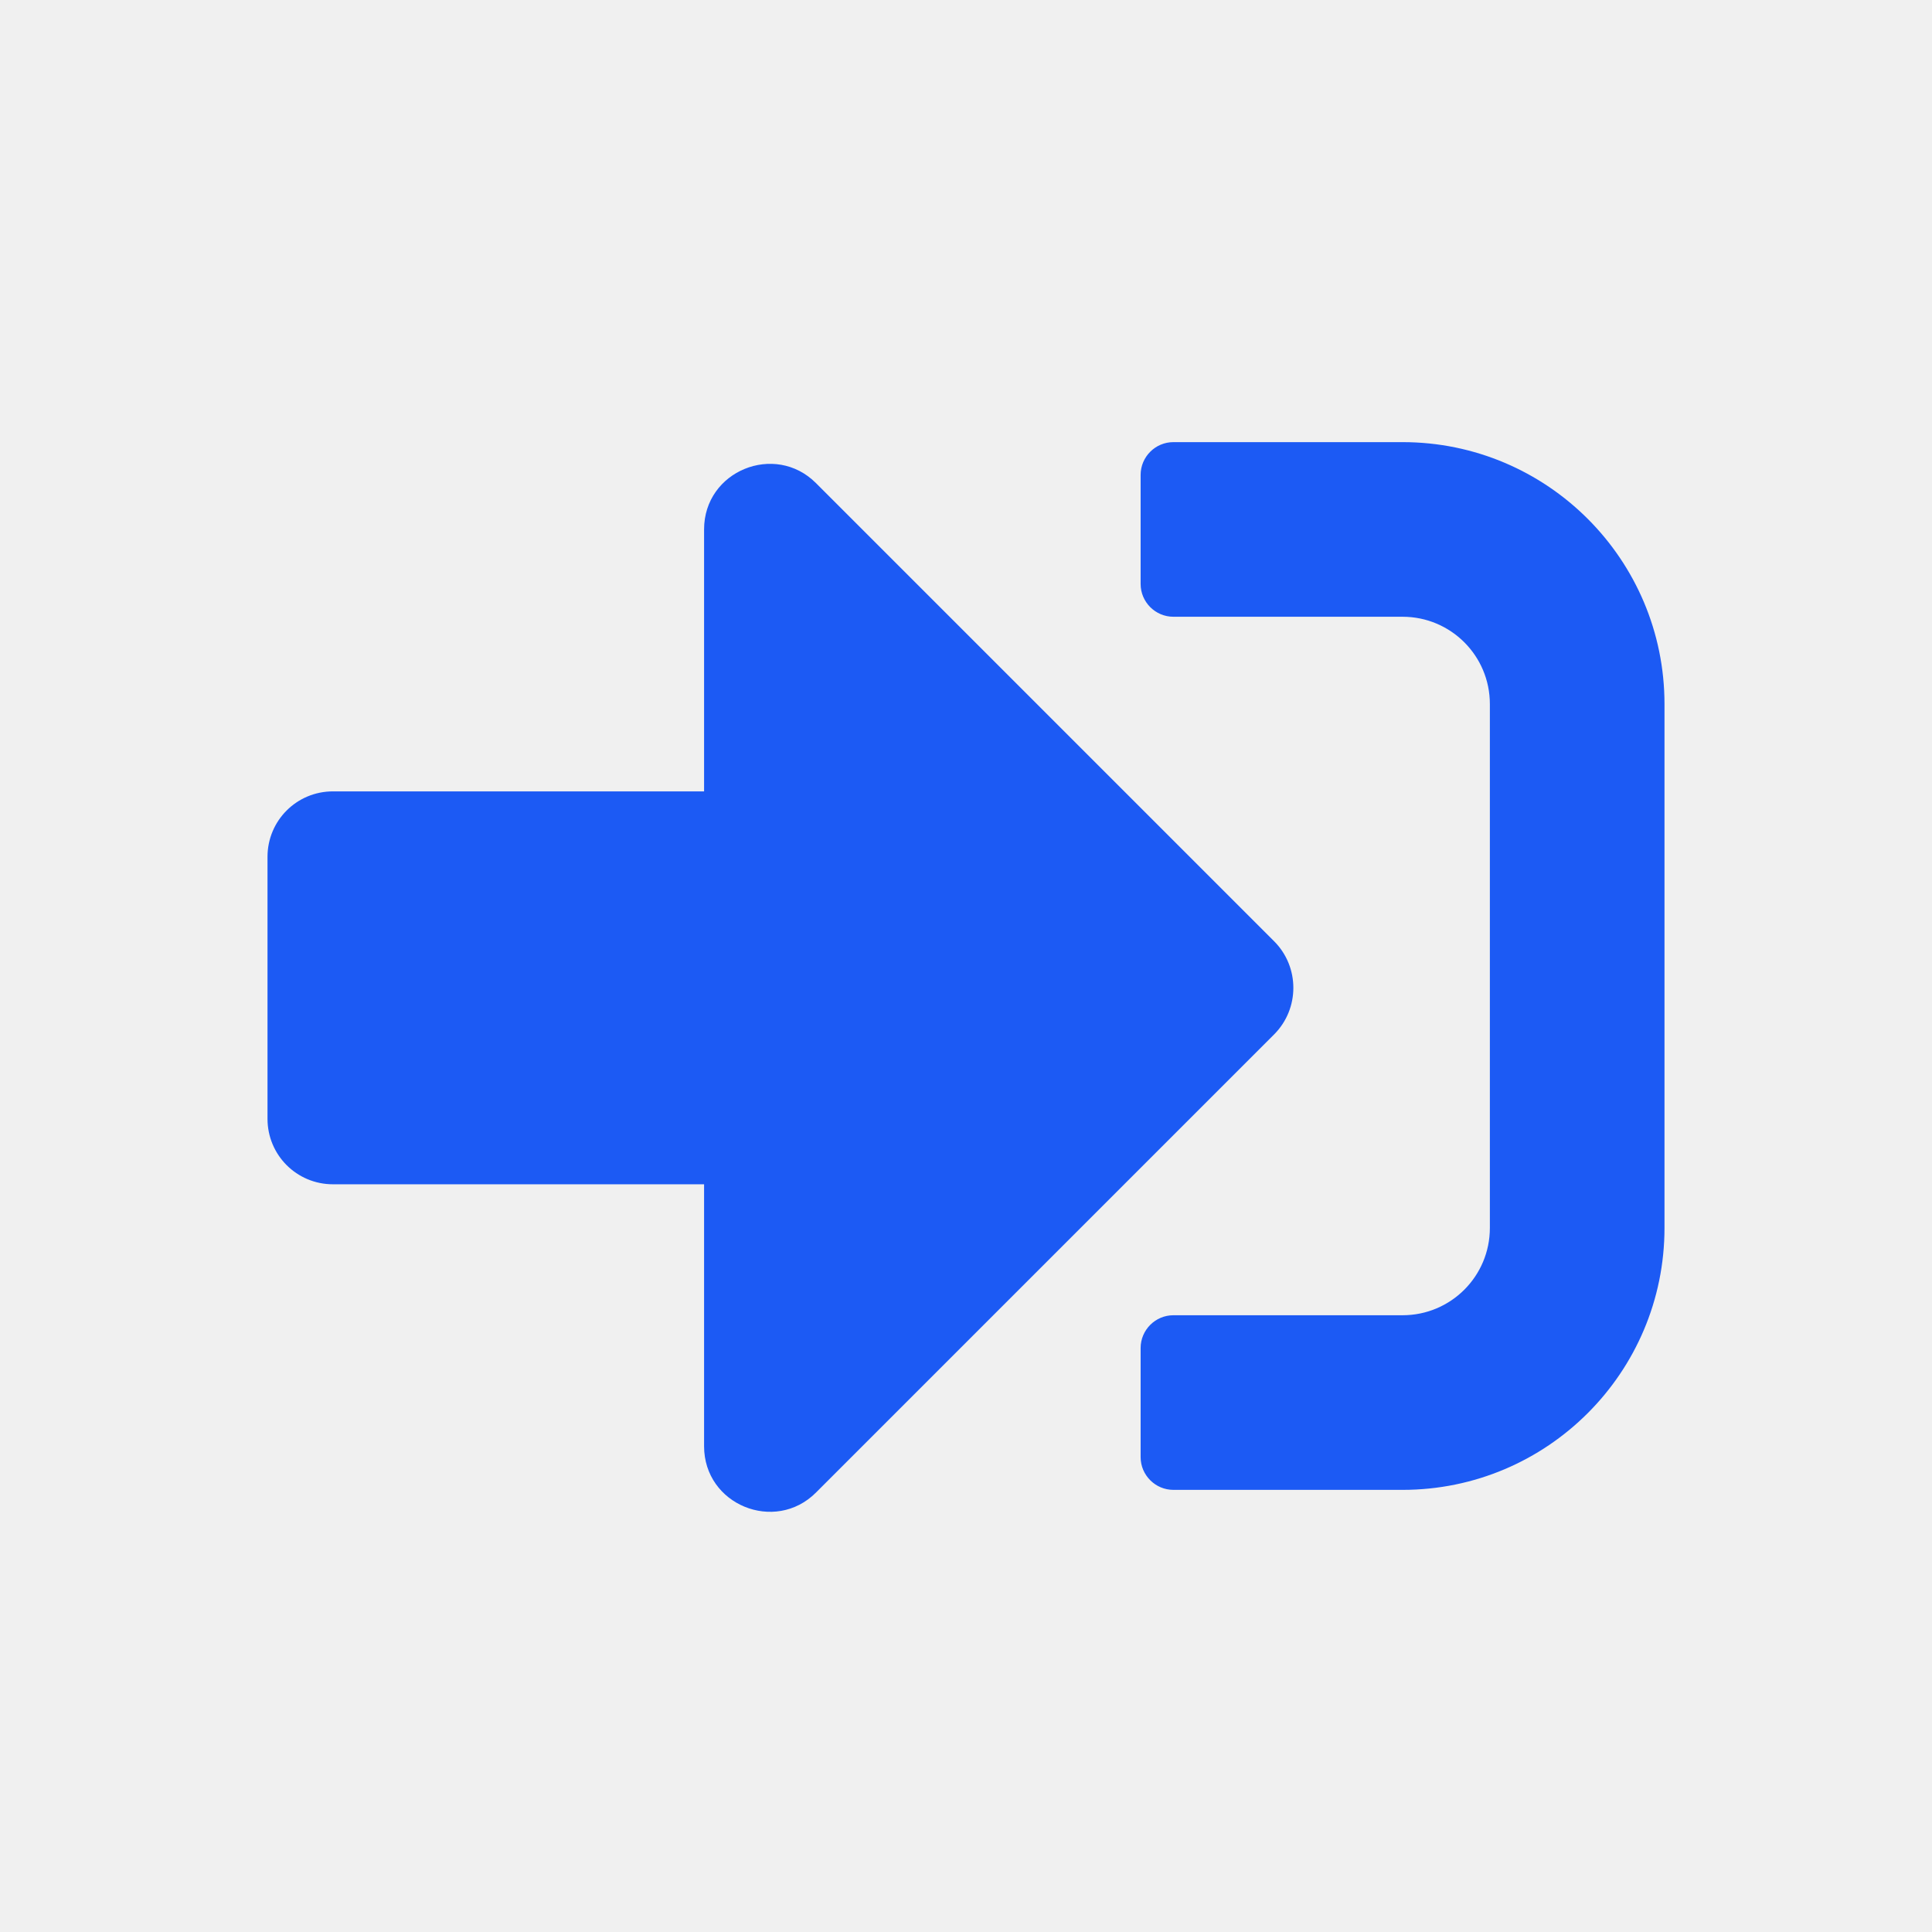
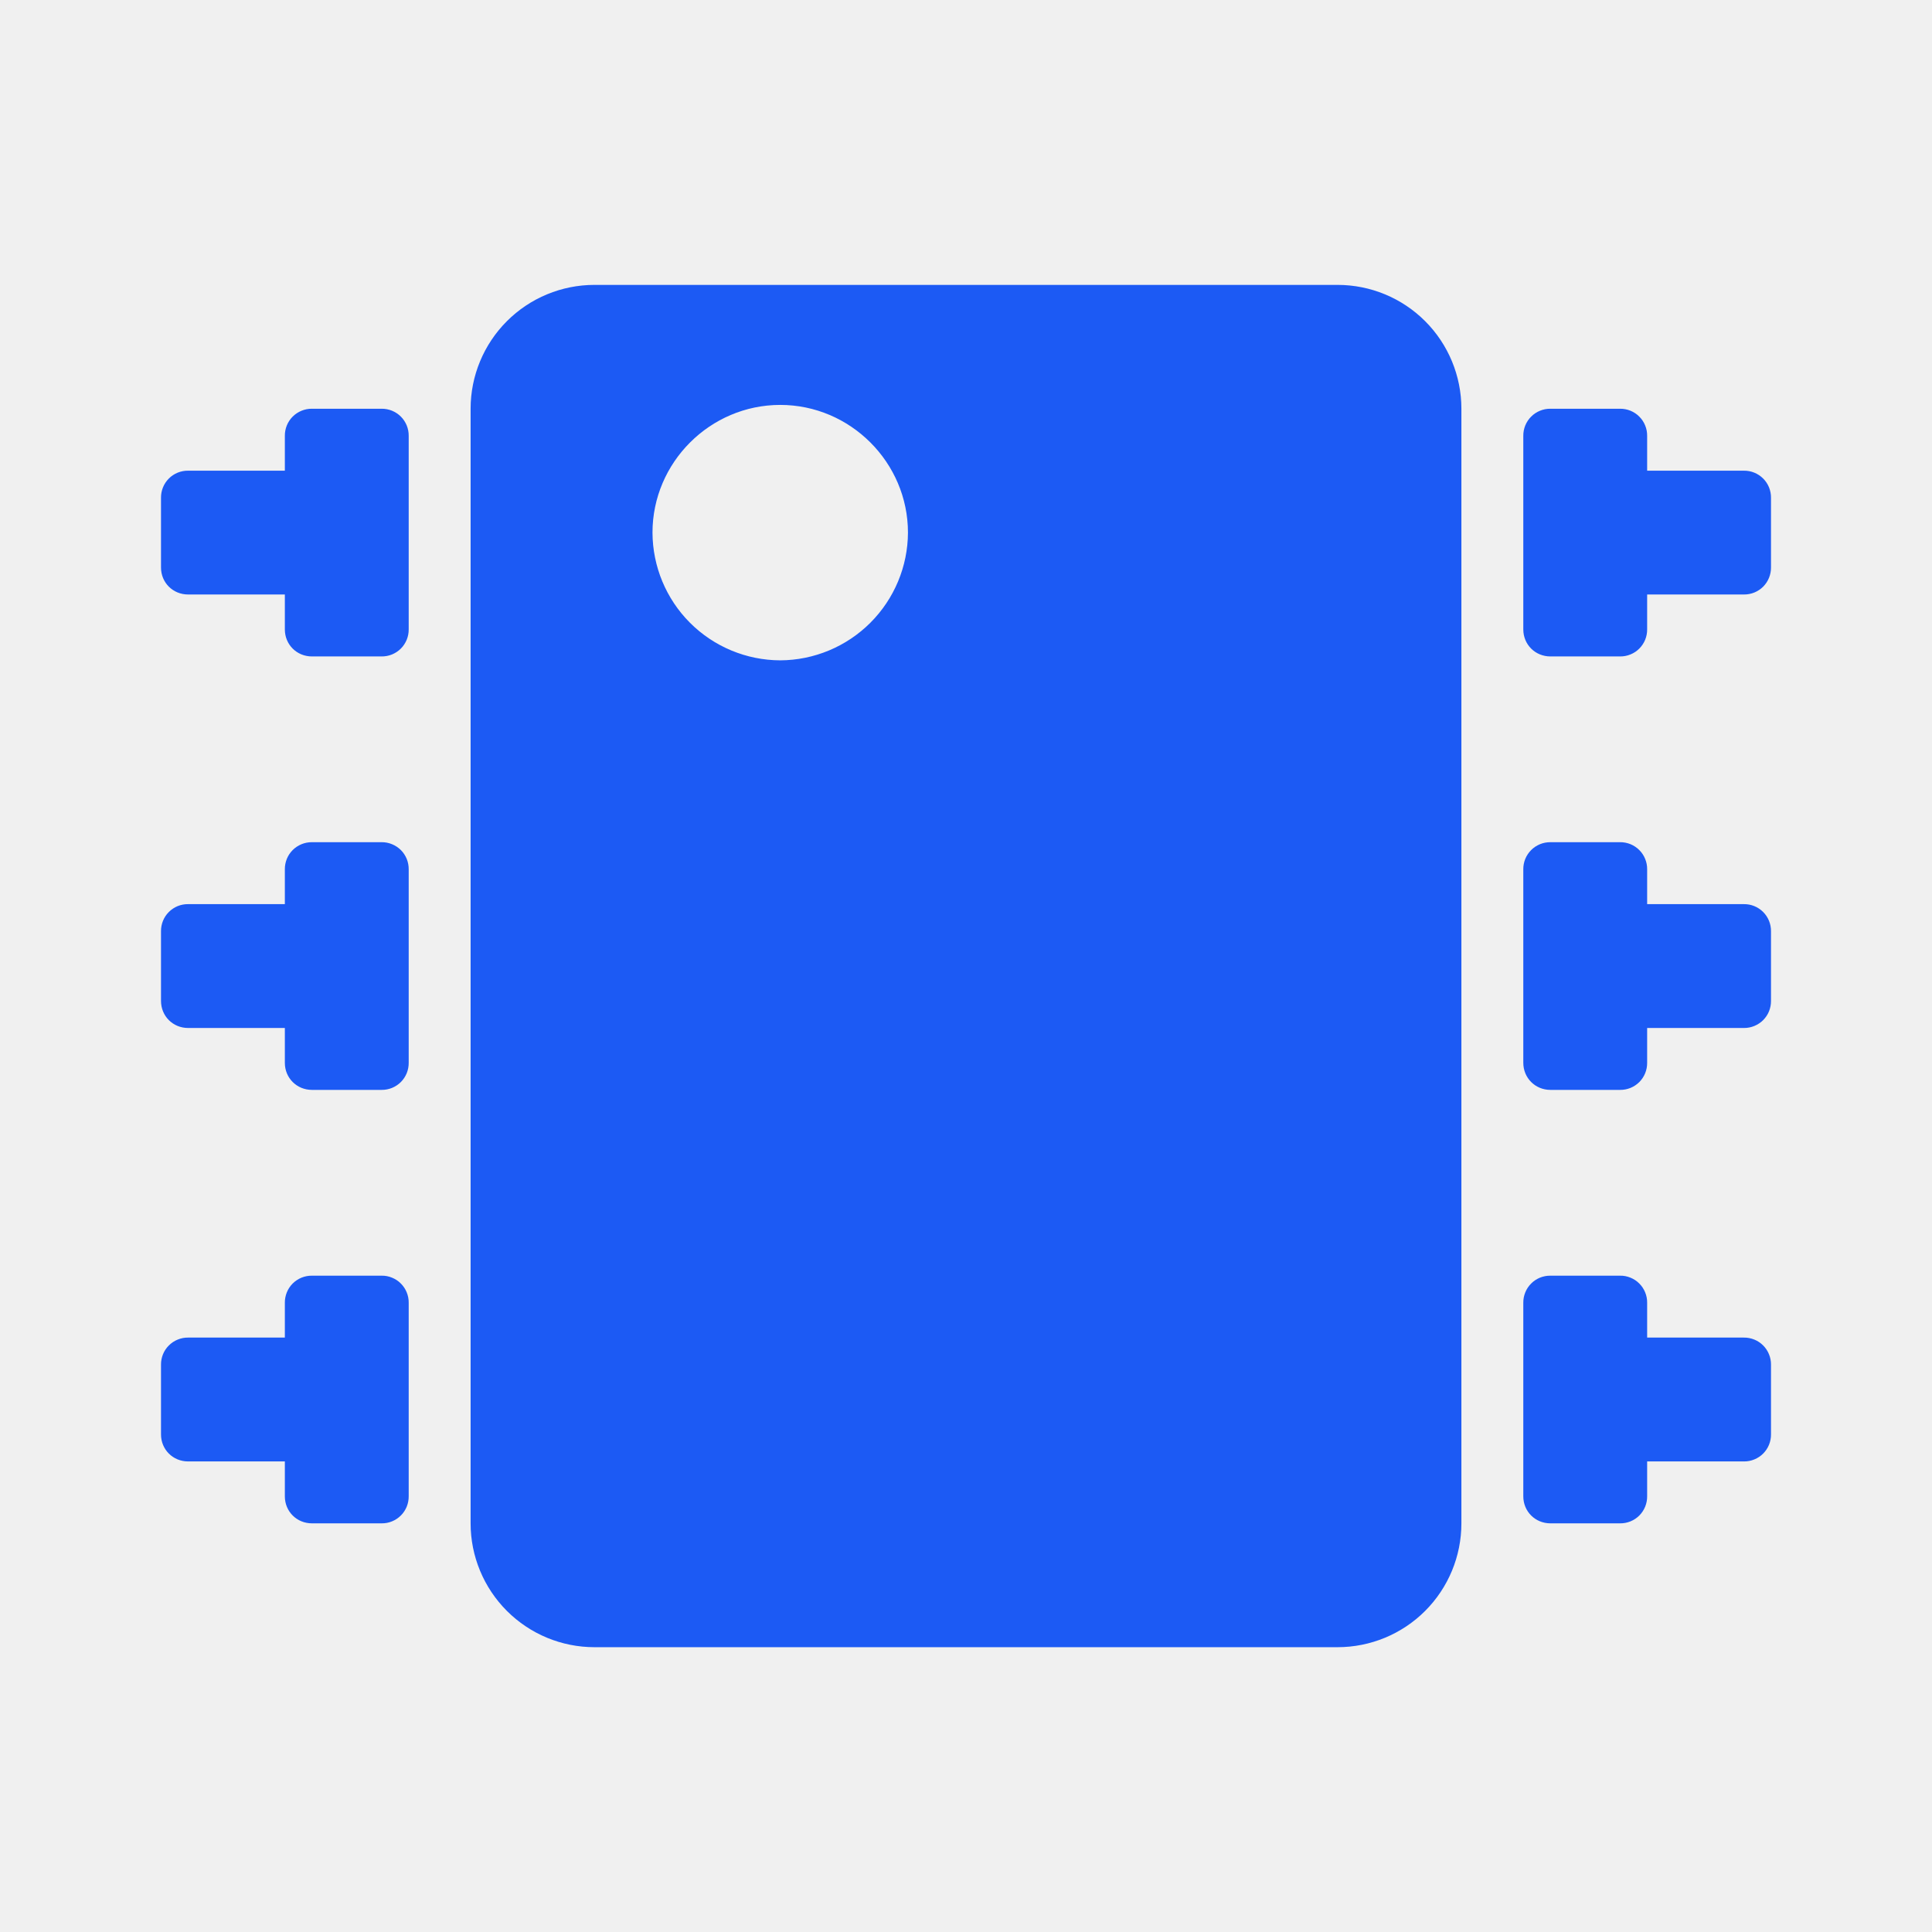
- <svg xmlns="http://www.w3.org/2000/svg" width="65" height="65" viewBox="0 0 65 65" fill="none">
-   <path d="M47.188 50.125H39.477C38.871 50.125 38.375 49.629 38.375 49.023V45.352C38.375 44.746 38.871 44.25 39.477 44.25H47.188C48.812 44.25 50.125 42.937 50.125 41.312V23.688C50.125 22.063 48.812 20.75 47.188 20.75H39.477C38.871 20.75 38.375 20.254 38.375 19.648V15.977C38.375 15.371 38.871 14.875 39.477 14.875H47.188C52.053 14.875 56 18.822 56 23.688V41.312C56 46.178 52.053 50.125 47.188 50.125ZM42.873 31.674L27.451 16.252C26.074 14.875 23.688 15.839 23.688 17.812V26.625H11.203C9.982 26.625 9 27.607 9 28.828V37.641C9 38.861 9.982 39.844 11.203 39.844H23.688V48.656C23.688 50.63 26.074 51.594 27.451 50.217L42.873 34.795C43.727 33.932 43.727 32.537 42.873 31.674Z" fill="#1C5AF4" />
+ <svg xmlns="http://www.w3.org/2000/svg" width="48" height="48" viewBox="0 0 48 48" fill="none">
+   <g clip-path="url(#clip0_5985_86905)">
+     <path d="M14.769 7.078C13.953 7.078 13.171 7.402 12.594 7.979C12.017 8.556 11.692 9.339 11.692 10.155V37.847C11.692 38.663 12.017 39.446 12.594 40.023C13.171 40.6 13.953 40.924 14.769 40.924H33.231C34.047 40.924 34.83 40.6 35.407 40.023C35.984 39.446 36.308 38.663 36.308 37.847V10.155C36.308 9.339 35.984 8.556 35.407 7.979C34.83 7.402 34.047 7.078 33.231 7.078H14.769ZM19.385 10.06C21.126 10.06 22.558 11.49 22.558 13.232C22.555 14.072 22.219 14.877 21.624 15.472C21.03 16.066 20.225 16.402 19.385 16.406C18.544 16.403 17.738 16.068 17.143 15.473C16.549 14.879 16.214 14.073 16.211 13.232C16.211 11.49 17.643 10.06 19.385 10.06ZM7.749 10.155C7.661 10.154 7.573 10.171 7.491 10.205C7.409 10.238 7.334 10.288 7.271 10.351C7.209 10.413 7.159 10.488 7.126 10.57C7.093 10.652 7.076 10.74 7.077 10.829V11.694H4.672C4.584 11.693 4.496 11.71 4.414 11.743C4.332 11.777 4.257 11.826 4.195 11.889C4.132 11.952 4.082 12.027 4.049 12.109C4.016 12.191 3.999 12.279 4 12.367V14.098C4 14.477 4.297 14.77 4.674 14.77H7.077V15.637C7.077 16.014 7.372 16.309 7.751 16.309H9.48C9.569 16.31 9.657 16.293 9.739 16.26C9.821 16.226 9.896 16.177 9.959 16.114C10.022 16.051 10.071 15.976 10.105 15.894C10.138 15.812 10.155 15.724 10.154 15.635V10.829C10.155 10.74 10.138 10.652 10.105 10.57C10.071 10.488 10.022 10.413 9.959 10.35C9.896 10.287 9.821 10.238 9.739 10.204C9.657 10.171 9.569 10.154 9.48 10.155H7.749ZM38.519 10.155C38.43 10.154 38.342 10.171 38.26 10.205C38.178 10.238 38.103 10.288 38.041 10.351C37.978 10.413 37.929 10.488 37.895 10.57C37.862 10.652 37.845 10.74 37.846 10.829V15.637C37.846 16.014 38.142 16.309 38.52 16.309H40.251C40.34 16.31 40.427 16.293 40.509 16.259C40.592 16.226 40.666 16.176 40.729 16.113C40.791 16.05 40.841 15.976 40.874 15.894C40.907 15.812 40.924 15.724 40.923 15.635V14.77H43.328C43.416 14.771 43.504 14.754 43.586 14.721C43.668 14.687 43.743 14.638 43.806 14.575C43.868 14.512 43.918 14.437 43.951 14.355C43.984 14.273 44.001 14.185 44 14.097V12.367C44.001 12.279 43.984 12.191 43.951 12.108C43.917 12.026 43.868 11.951 43.805 11.889C43.742 11.826 43.667 11.776 43.585 11.743C43.503 11.709 43.415 11.693 43.326 11.694H40.923V10.827C40.924 10.739 40.907 10.651 40.873 10.569C40.84 10.487 40.79 10.412 40.727 10.35C40.665 10.287 40.59 10.238 40.508 10.204C40.426 10.171 40.338 10.154 40.249 10.155H38.519ZM7.749 20.924C7.661 20.924 7.573 20.94 7.491 20.974C7.409 21.008 7.334 21.057 7.271 21.12C7.209 21.183 7.159 21.257 7.126 21.339C7.093 21.422 7.076 21.509 7.077 21.598V22.463H4.672C4.584 22.462 4.496 22.479 4.414 22.512C4.332 22.546 4.257 22.596 4.195 22.658C4.132 22.721 4.082 22.796 4.049 22.878C4.016 22.96 3.999 23.048 4 23.137V24.866C4 25.246 4.297 25.54 4.674 25.54H7.077V26.406C7.077 26.781 7.372 27.078 7.751 27.078H9.48C9.569 27.079 9.657 27.062 9.739 27.029C9.821 26.995 9.896 26.946 9.959 26.883C10.022 26.82 10.071 26.746 10.105 26.663C10.138 26.581 10.155 26.493 10.154 26.404V21.598C10.155 21.509 10.138 21.421 10.105 21.339C10.071 21.257 10.022 21.182 9.959 21.119C9.896 21.057 9.821 21.007 9.739 20.974C9.657 20.94 9.569 20.923 9.48 20.924H7.749ZM38.519 20.924C38.43 20.924 38.342 20.94 38.26 20.974C38.178 21.008 38.103 21.057 38.041 21.12C37.978 21.183 37.929 21.257 37.895 21.339C37.862 21.422 37.845 21.509 37.846 21.598V26.404C37.846 26.781 38.142 27.078 38.52 27.078H40.251C40.34 27.079 40.427 27.062 40.509 27.029C40.592 26.995 40.666 26.945 40.729 26.883C40.791 26.82 40.841 26.745 40.874 26.663C40.907 26.581 40.924 26.493 40.923 26.404V25.54H43.328C43.416 25.541 43.504 25.524 43.586 25.49C43.668 25.456 43.743 25.407 43.806 25.344C43.868 25.281 43.918 25.207 43.951 25.125C43.984 25.042 44.001 24.954 44 24.866V23.137C44.001 23.048 43.984 22.96 43.951 22.878C43.917 22.795 43.868 22.721 43.805 22.658C43.742 22.595 43.667 22.545 43.585 22.512C43.503 22.478 43.415 22.462 43.326 22.463H40.923V21.597C40.924 21.508 40.907 21.42 40.873 21.338C40.84 21.256 40.79 21.181 40.727 21.119C40.665 21.056 40.59 21.007 40.508 20.973C40.426 20.94 40.338 20.923 40.249 20.924H38.519ZM7.749 31.694C7.661 31.693 7.573 31.71 7.491 31.743C7.409 31.777 7.334 31.826 7.271 31.889C7.209 31.952 7.159 32.026 7.126 32.109C7.093 32.191 7.076 32.279 7.077 32.367V33.232H4.672C4.584 33.231 4.496 33.248 4.414 33.282C4.332 33.315 4.257 33.365 4.195 33.428C4.132 33.49 4.082 33.565 4.049 33.647C4.016 33.729 3.999 33.817 4 33.906V35.637C4 36.014 4.297 36.309 4.674 36.309H7.077V37.175C7.077 37.552 7.372 37.847 7.751 37.847H9.48C9.569 37.848 9.657 37.832 9.739 37.798C9.821 37.765 9.896 37.715 9.959 37.652C10.022 37.59 10.071 37.515 10.105 37.433C10.138 37.35 10.155 37.262 10.154 37.173V32.366C10.155 32.277 10.138 32.189 10.104 32.107C10.071 32.025 10.021 31.951 9.958 31.888C9.896 31.825 9.821 31.776 9.739 31.743C9.657 31.709 9.569 31.692 9.48 31.694H7.749ZM38.519 31.694C38.43 31.693 38.342 31.71 38.26 31.743C38.178 31.777 38.103 31.826 38.041 31.889C37.978 31.952 37.929 32.026 37.895 32.109C37.862 32.191 37.845 32.279 37.846 32.367V37.175C37.846 37.552 38.142 37.847 38.52 37.847H40.251C40.34 37.848 40.427 37.831 40.509 37.798C40.592 37.764 40.666 37.715 40.729 37.652C40.791 37.589 40.841 37.514 40.874 37.432C40.907 37.35 40.924 37.262 40.923 37.173V36.309H43.328C43.416 36.31 43.504 36.293 43.586 36.259C43.668 36.226 43.743 36.176 43.806 36.113C43.868 36.05 43.918 35.976 43.951 35.894C43.984 35.812 44.001 35.724 44 35.635V33.904C44.001 33.816 43.984 33.728 43.95 33.646C43.917 33.564 43.867 33.489 43.804 33.426C43.742 33.364 43.667 33.314 43.585 33.281C43.503 33.248 43.415 33.231 43.326 33.232H40.923V32.366C40.924 32.277 40.907 32.189 40.873 32.107C40.84 32.025 40.79 31.951 40.727 31.888C40.665 31.825 40.59 31.776 40.508 31.743C40.426 31.709 40.338 31.692 40.249 31.694H38.519Z" fill="#1C5AF4" />
+   </g>
+   <defs>
+     <clipPath id="clip0_5985_86905">
+       <rect width="40" height="40" fill="white" transform="translate(4 4)" />
+     </clipPath>
+   </defs>
</svg>
